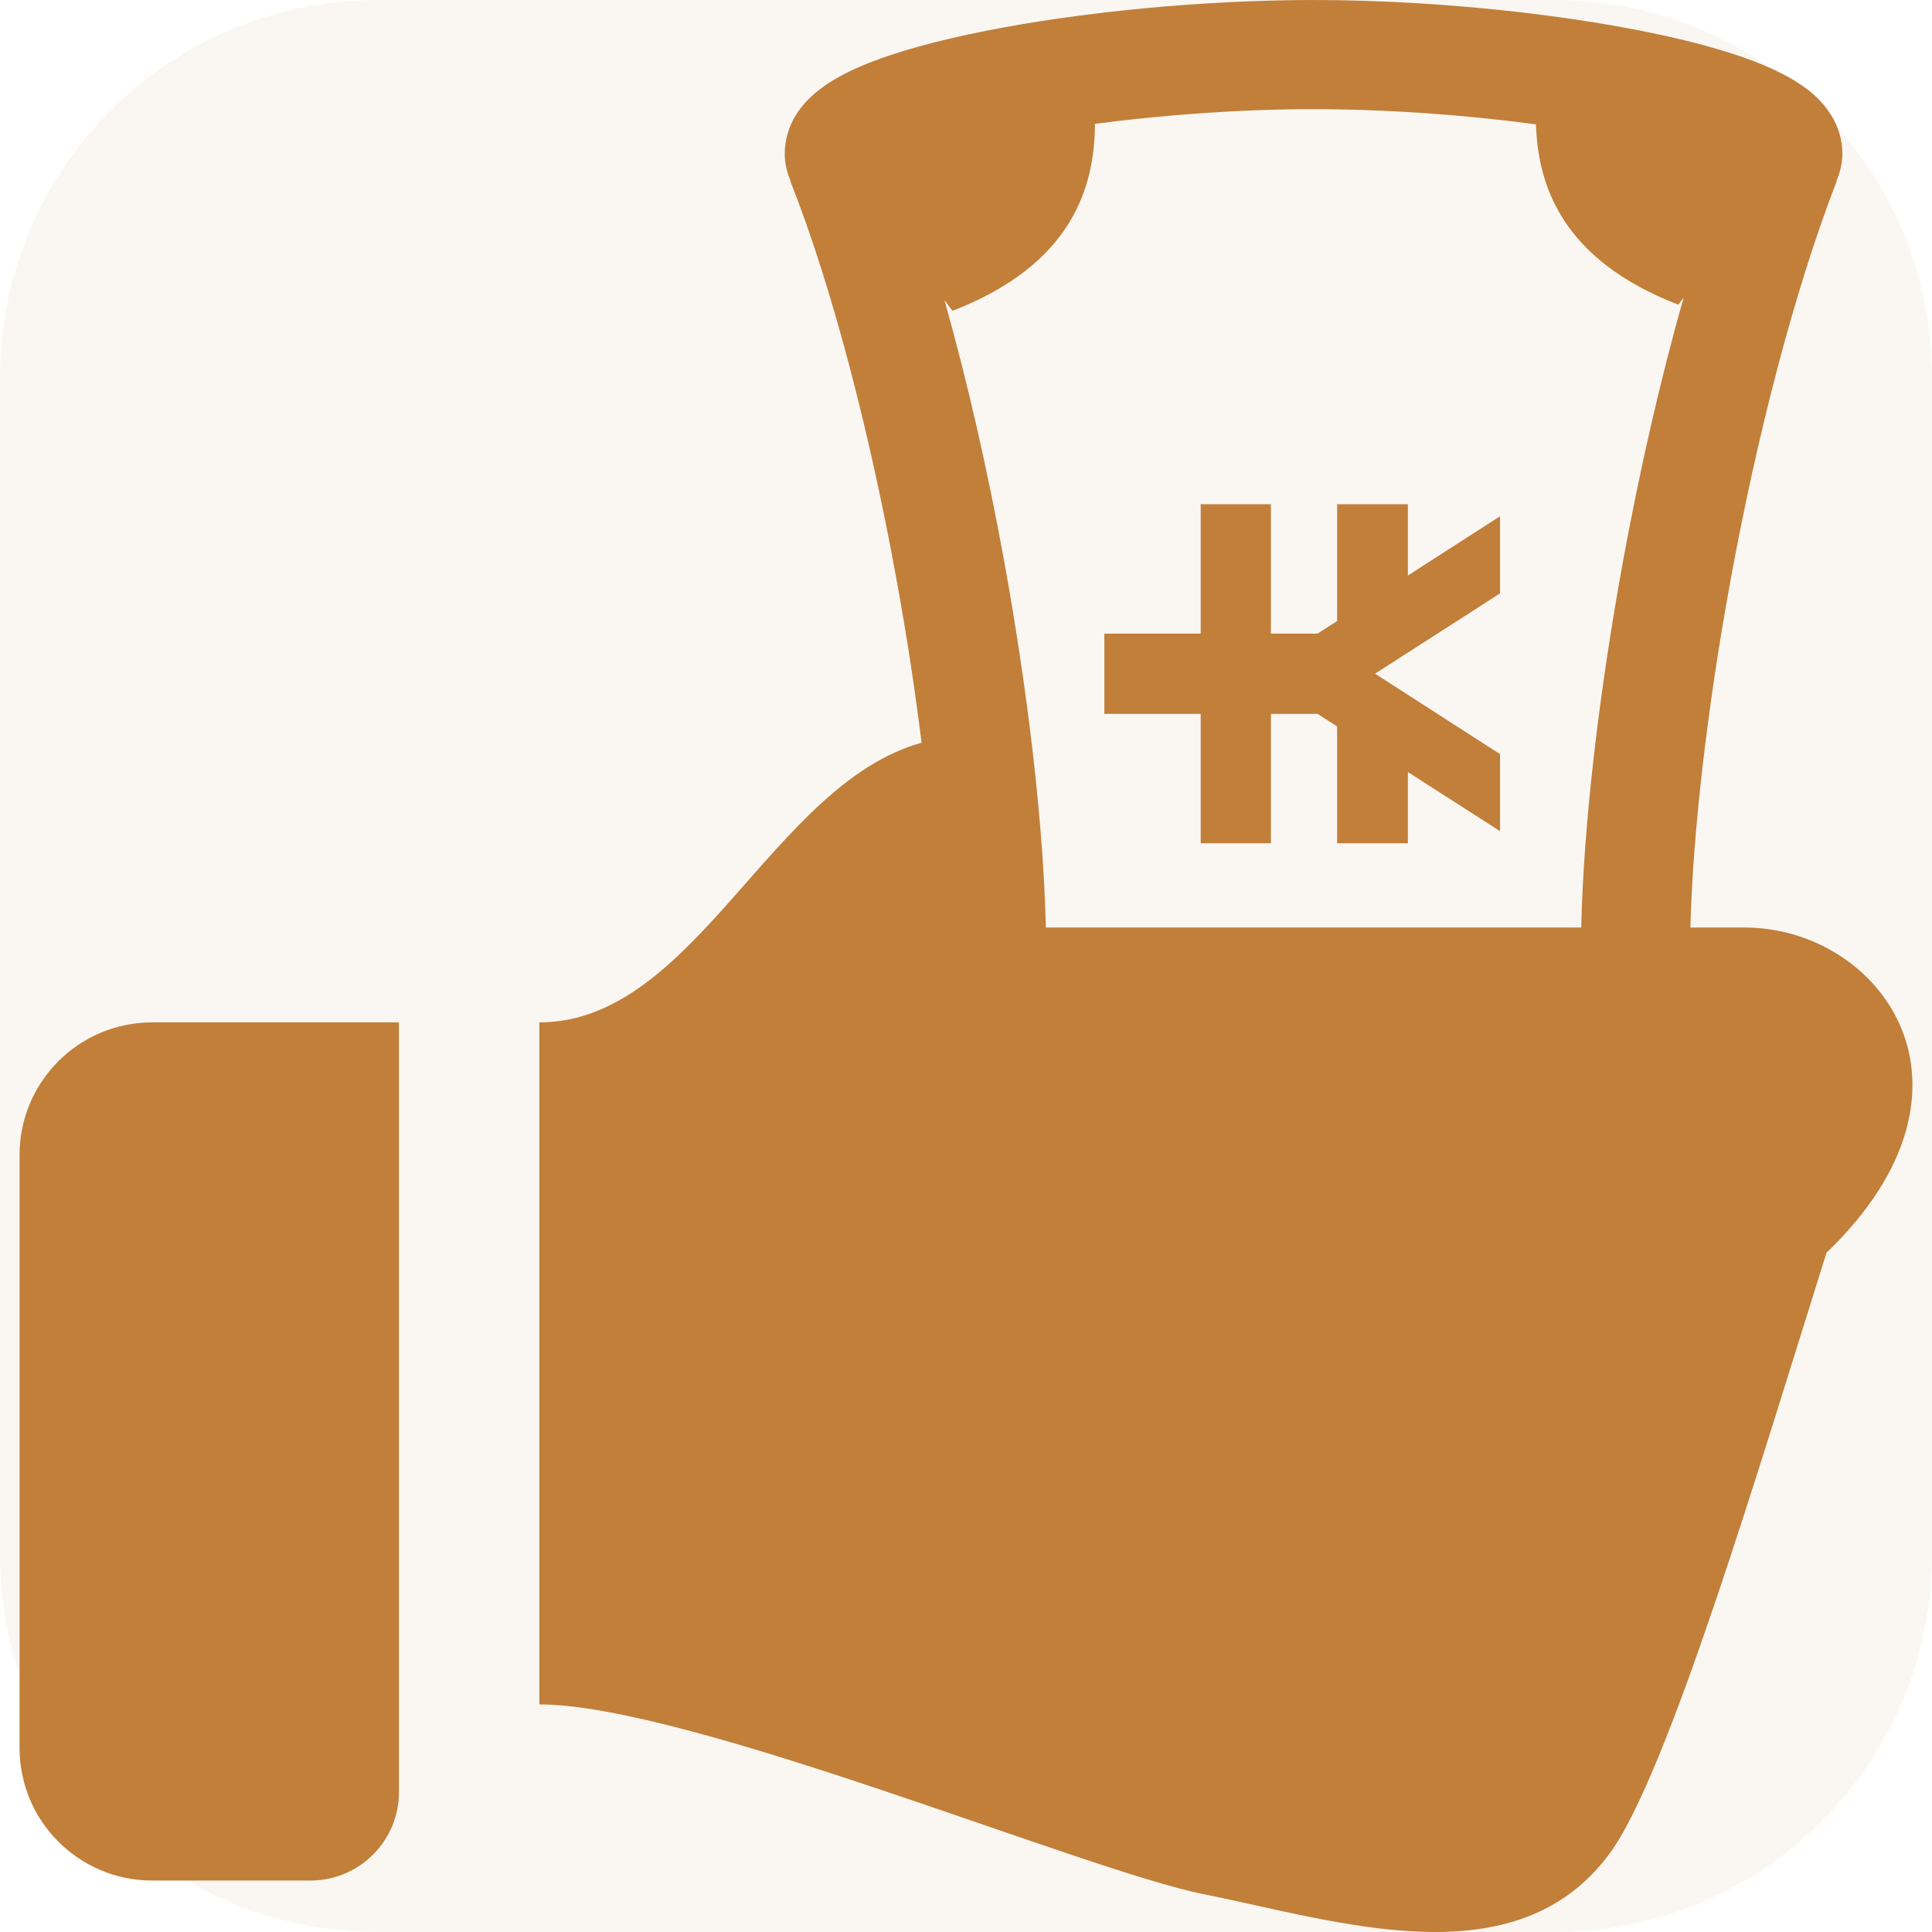
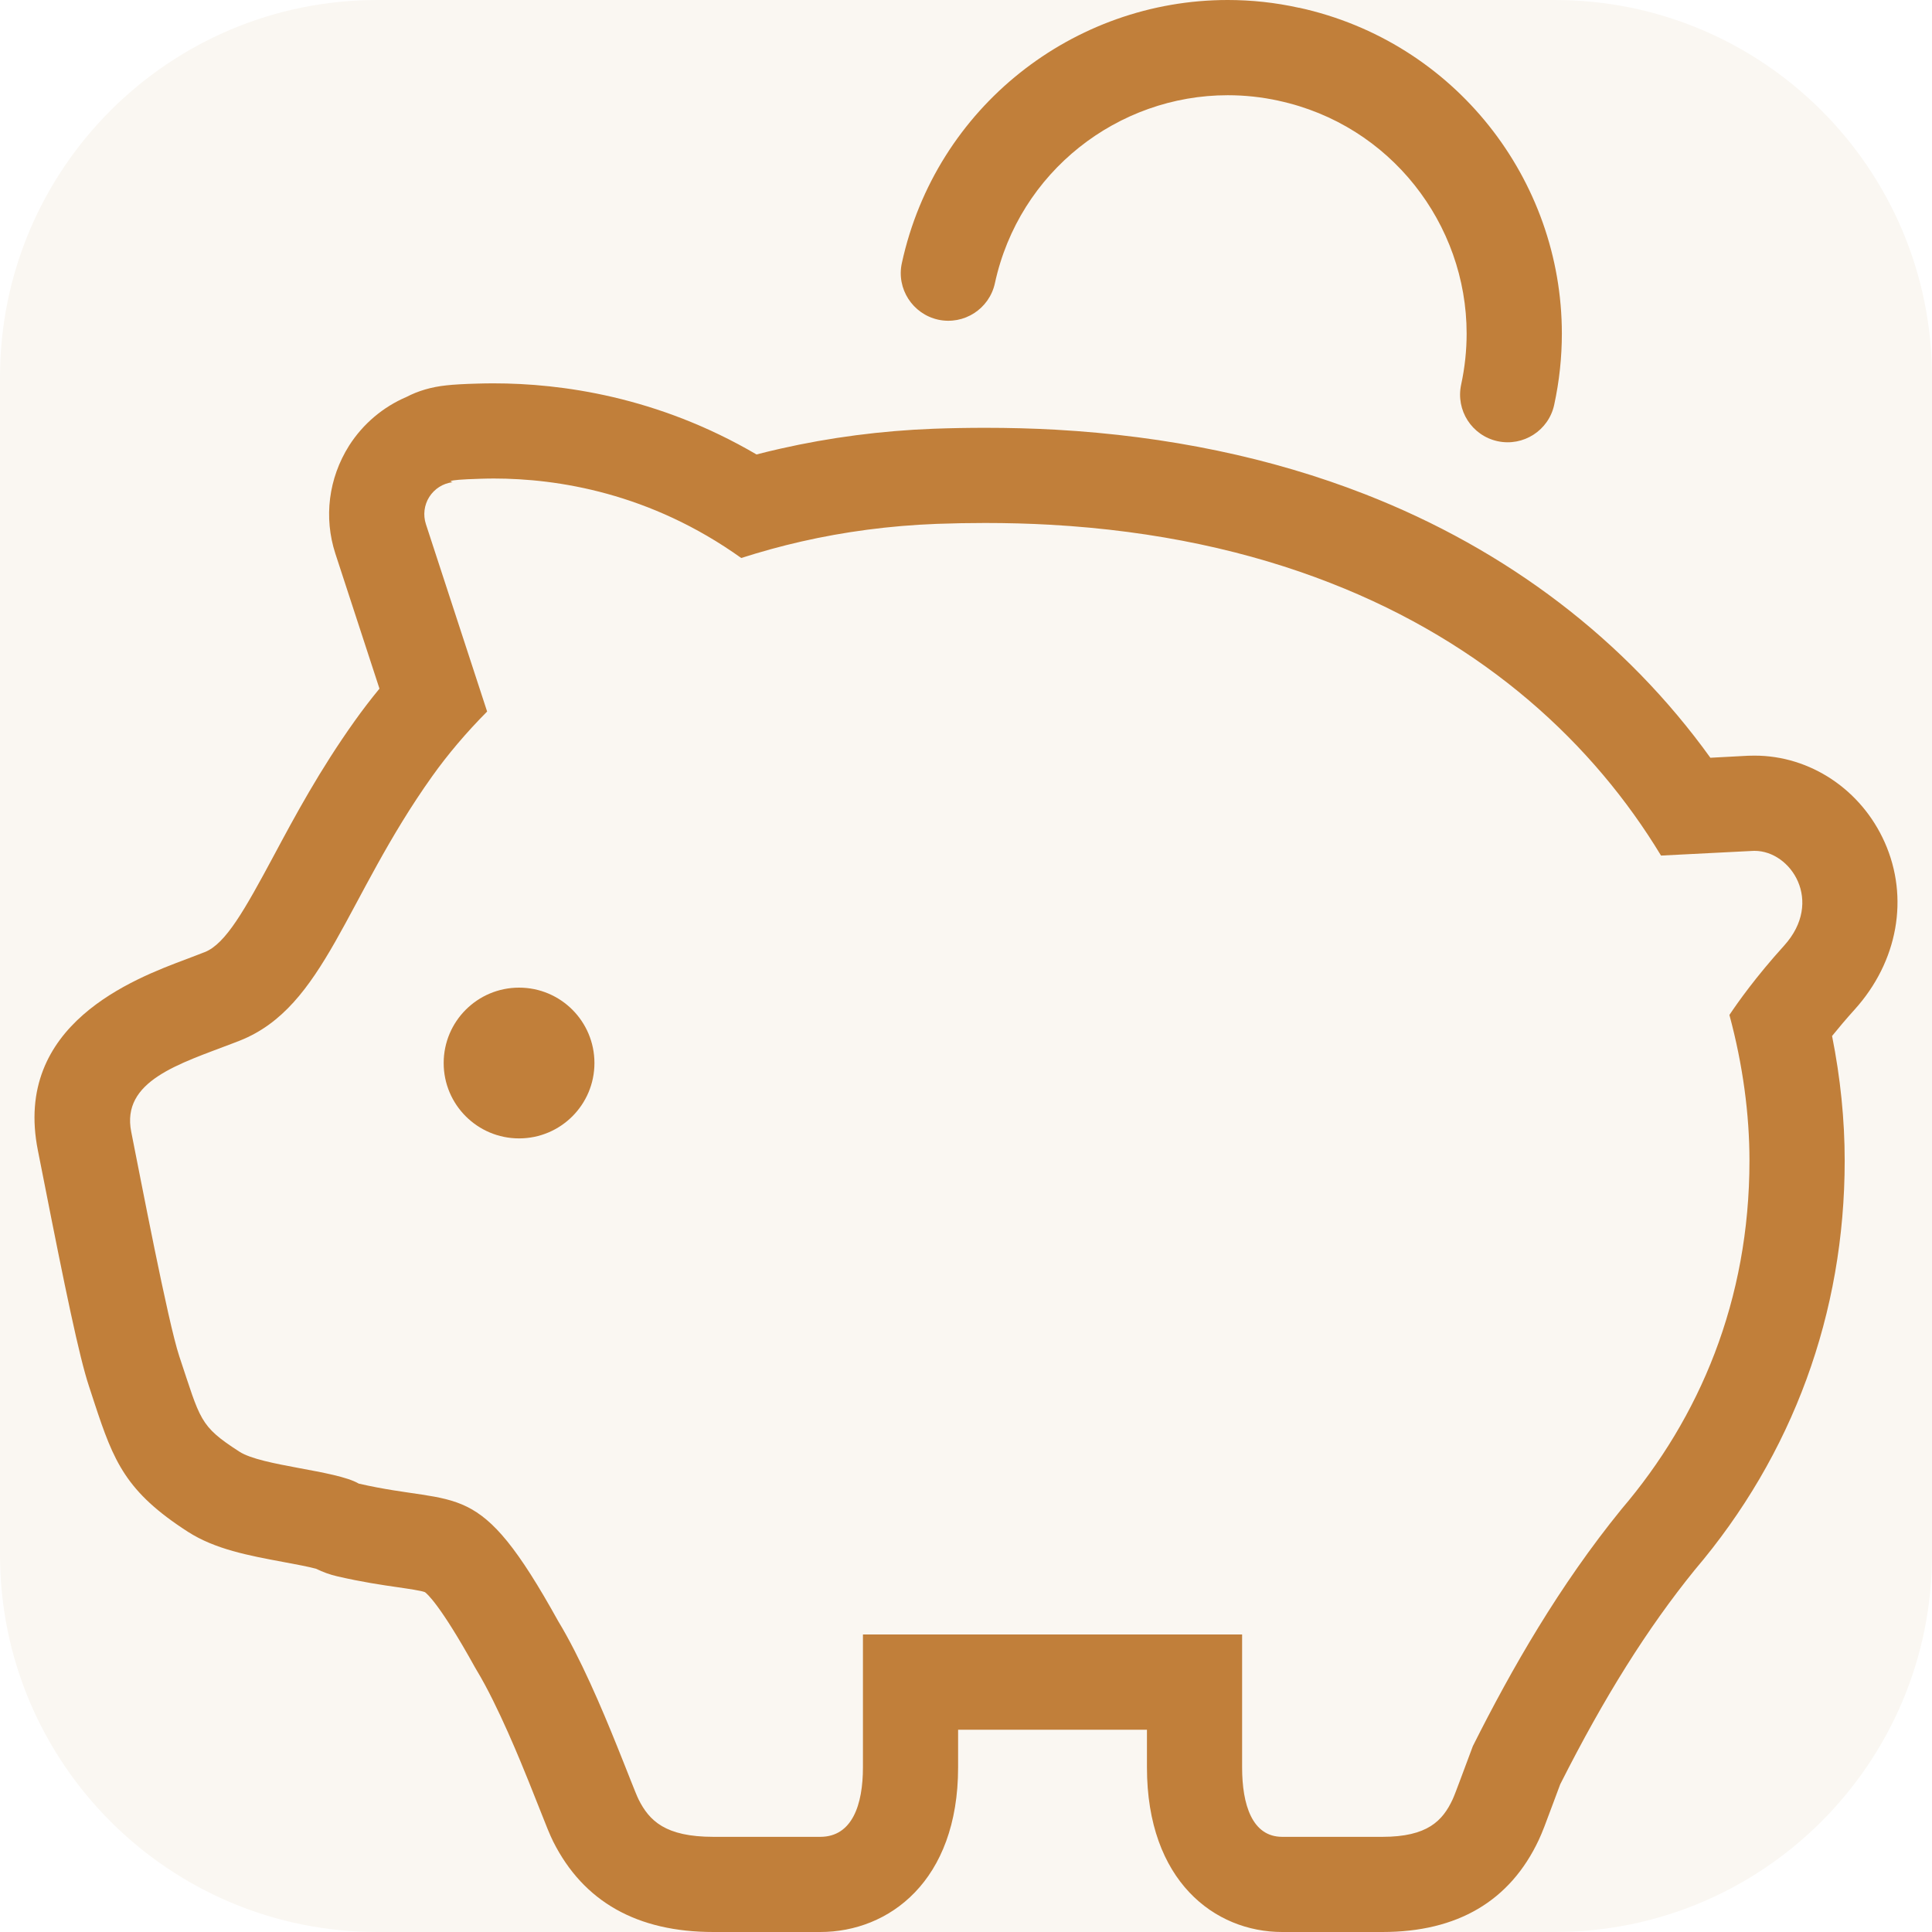
<svg xmlns="http://www.w3.org/2000/svg" viewBox="0 0 512 512">
  <rect width="512" height="512" rx="100" fill="#faf7f2" />
  <g fill="#c17f3a">
-     <polygon points="373.103,133.628 369.368,133.628 358.087,133.628 354.353,133.628 354.353,164.581 349.165,167.909 336.806,167.909 336.806,133.628 336.759,133.628 320.712,133.628 318.196,133.628 318.196,167.909 292.665,167.909 292.665,189.19 318.196,189.19 318.196,223.472 320.712,223.472 336.759,223.472 336.806,223.472 336.806,189.19 349.196,189.19 354.353,192.519 354.353,223.472 358.087,223.472 369.368,223.472 373.103,223.472 373.103,204.597 397.524,220.269 397.524,217.878 397.524,202.237 397.524,199.847 364.399,178.534 397.524,157.253 397.524,154.862 397.524,139.222 397.524,136.815 373.103,152.519" />
-     <path d="M462.321,245.8c-2.359,0-7.422,0-14.344,0c0.609-24.641,4.391-58.063,10.688-92.297c6.859-37.516,16.719-76.172,28.078-105.484l-0.078-0.031c0.922-2.203,1.594-4.688,1.578-7.266c0.016-3.906-1.281-7.484-2.891-10.094c-3.109-4.922-6.75-7.406-10.469-9.672c-6.516-3.781-14.172-6.438-23.297-8.953c-13.641-3.672-30.375-6.625-48.328-8.719c-17.938-2.078-37.047-3.281-55.156-3.281c-29.469,0.016-61.5,3.141-86.953,8.188c-12.781,2.563-23.828,5.5-32.719,9.234c-4.484,1.938-8.453,3.969-12.219,7.078c-1.875,1.578-3.75,3.484-5.375,6.125c-1.594,2.609-2.891,6.203-2.875,10.094c-0.016,2.625,0.656,5.141,1.594,7.359l-0.063,0.031c11.188,28.328,21.063,66.953,27.953,104.719c2.766,15,5.031,29.891,6.781,44c-39.734,11.047-60.047,74.109-101.297,74.109v180.75c39.484,0,144.234,43.906,175.938,50.266c35.906,7.188,82.828,23.031,107.719-10.781c15.359-20.844,39.406-101.781,57.453-159.188C529.837,287.987,498.228,245.8,462.321,245.8z M430.196,148.284c-6.547,35.828-10.547,70.5-11.156,97.516c-48.406,0-121.281,0-141.875,0c-0.641-27.188-4.672-62.203-11.25-98.188c-4.234-23.109-9.516-46.422-15.625-68.094l2.109,2.859c32-12.359,37.703-33.109,37.781-49.563c18.531-2.422,39.047-3.906,57.922-3.875c19.25-0.016,40.156,1.5,58.953,4.016c0.484,16.141,6.859,35.875,37.734,47.797l1.391-1.906C439.884,101.065,434.509,124.831,430.196,148.284z" />
-     <path d="M5.181,306.081v157.125c0,19.422,15.734,35.156,35.156,35.156h41.938c12.953,0,23.453-10.5,23.453-23.438V270.94H40.337C20.915,270.94,5.181,286.675,5.181,306.081z" />
+     <path d="M499.47,223.234c-6.203-13.953-19.734-22.984-34.484-22.984l-1.75,0.031l-9.969,0.531c-22.391-31.125-53.781-55.125-91.578-69.859c-24.719-9.656-52.281-15.406-81.906-17.078c-6.156-0.344-12.438-0.5-18.703-0.5c-4.5,0-9.094,0.078-13.766,0.25c-13.797,0.531-27.422,2.313-40.516,5.281c-2.094,0.469-4.203,0.984-6.313,1.531c-26.234-15.375-51.859-18.844-69.625-18.844c-1.469,0-2.906,0.016-4.281,0.063c-3.641,0.094-6.281,0.25-8.281,0.469c-4.047,0.422-7.563,1.5-10.563,3.063c-6.188,2.641-11.5,7.094-15.219,12.906c-5.469,8.688-6.75,19.063-3.641,28.625l11.688,35.781c-2.328,2.828-4.516,5.688-6.563,8.563c-9.313,13.078-15.781,25.125-21.469,35.75c-7.719,14.375-12.719,23.297-18.25,25.5l-0.469,0.172l-1.406,0.547l-3.109,1.188c-13.75,5.156-45.953,17.234-39.25,50.688l1.469,7.422c5.703,29.031,9.5,47.328,12.047,54.984l1.469,4.5c5.125,15.578,8.313,23.531,24.766,34.125c7.234,4.641,16.031,6.281,25.344,8.016c2.766,0.516,6.813,1.266,8.625,1.781c1.766,0.875,3.641,1.547,5.578,2c6.547,1.516,11.859,2.297,16.125,2.906c2.766,0.406,6.203,0.906,7.141,1.297c0.469,0.328,4,3.203,13.25,19.906l0.484,0.828c5.656,9.344,11.766,24.5,13.781,29.484c1.063,2.641,2.016,5.063,2.844,7.141c1.844,4.688,2.703,6.844,3.625,8.719C154.626,504,168.876,512,189.063,512h28.313c18.188,0,36.531-13.484,36.531-43.625v-5.656v-4.328h50.047v4.328v5.656c0,30.141,18,43.625,35.844,43.625h26.563c19.906,0,33.844-8.219,41.438-24.422c0.938-2,1.797-4.297,3.656-9.313c0.594-1.625,1.281-3.453,2.016-5.406c11.75-23.266,23.109-41.328,35.641-56.797c26-30.563,39.75-68.063,39.75-108.469c0-10.844-1.125-21.906-3.344-33.047c1.719-2.125,3.703-4.484,6-7.031C502.954,254.844,506.001,237.906,499.47,223.234z M472.829,250.578c-7.516,8.297-12.313,15.094-14.516,18.391c3.578,13.266,5.313,26.344,5.313,38.625c0,37.094-13.25,68.141-33.906,92.344c-16.531,20.328-29.125,42.328-39.391,62.781l0,0c-2.641,6.969-4.594,12.469-5.375,14.156c-2.641,5.641-6.641,9.906-18.594,9.906c-11.938,0-18.594,0-26.563,0c-7.953,0-10.625-8.5-10.625-18.406c0-1.531,0-3.453,0-5.656v-29.563H228.688v29.563c0,2.203,0,4.125,0,5.656c0,9.906-2.844,18.406-11.313,18.406c-8.5,0-15.594,0-28.313,0c-12.75,0-17-4.266-19.828-9.906c-0.828-1.688-2.891-7.188-5.719-14.156c-4.078-10.141-9.75-23.484-15.594-33.109c-21.391-38.578-25.594-30.172-52.922-36.453v-0.031c-6.078-3.484-25.641-4.609-31.531-8.406c-10.719-6.891-10.281-8.344-15.969-25.328c-3-9.063-10.219-46.953-12.719-59.438c-2.703-13.516,12.703-18.016,26.859-23.438l1.938-0.75c22.563-8.953,27.813-37.563,50.969-70.063c4.141-5.813,9.031-11.578,14.547-17.141l-16.219-49.641c-0.797-2.422-0.469-5.078,0.891-7.234c1.391-2.172,3.656-3.609,6.219-3.906c0,0-3.531-0.594,7.375-0.906c1.125-0.031,2.297-0.063,3.5-0.063c16.797,0,41.375,3.766,65.578,21.063c5.141-1.641,10.453-3.125,15.969-4.375c11.25-2.563,23.203-4.188,35.859-4.672c4.344-0.156,8.609-0.234,12.813-0.234c5.891,0,11.656,0.156,17.266,0.469c28.266,1.594,52.906,7.094,74.172,15.406c41.25,16.078,69.828,42.766,87.672,72.266c13.234-0.672,15.219-0.766,24.281-1.234l0.516-0.016C474.657,225.484,483.376,238.891,472.829,250.578z" />
+     <path d="M137.563,261.734c-11.031,0-19.984,8.938-19.984,19.984c0,11.031,8.953,19.969,19.984,19.969s19.969-8.938,19.969-19.969C157.532,270.672,148.595,261.734,137.563,261.734z" />
+     <path d="M248.642,84.719c6.813,1.469,13.531-2.844,15.016-9.656c6.406-29.609,32.641-49.828,61.703-49.828c4.453,0,8.953,0.469,13.469,1.453l0.031,0.016c29.609,6.391,49.813,32.641,49.813,61.703c0,4.438-0.469,8.953-1.453,13.516c-1.469,6.813,2.844,13.516,9.656,15c6.813,1.469,13.531-2.844,15-9.641c1.375-6.328,2.031-12.656,2.031-18.875c0-40.75-28.281-77.344-69.703-86.375l0.031,0.031C337.907,0.656,331.579,0,325.36,0c-40.766,0-77.344,28.281-86.359,69.719C237.517,76.5,241.845,83.219,248.642,84.719z" />
  </g>
</svg>
